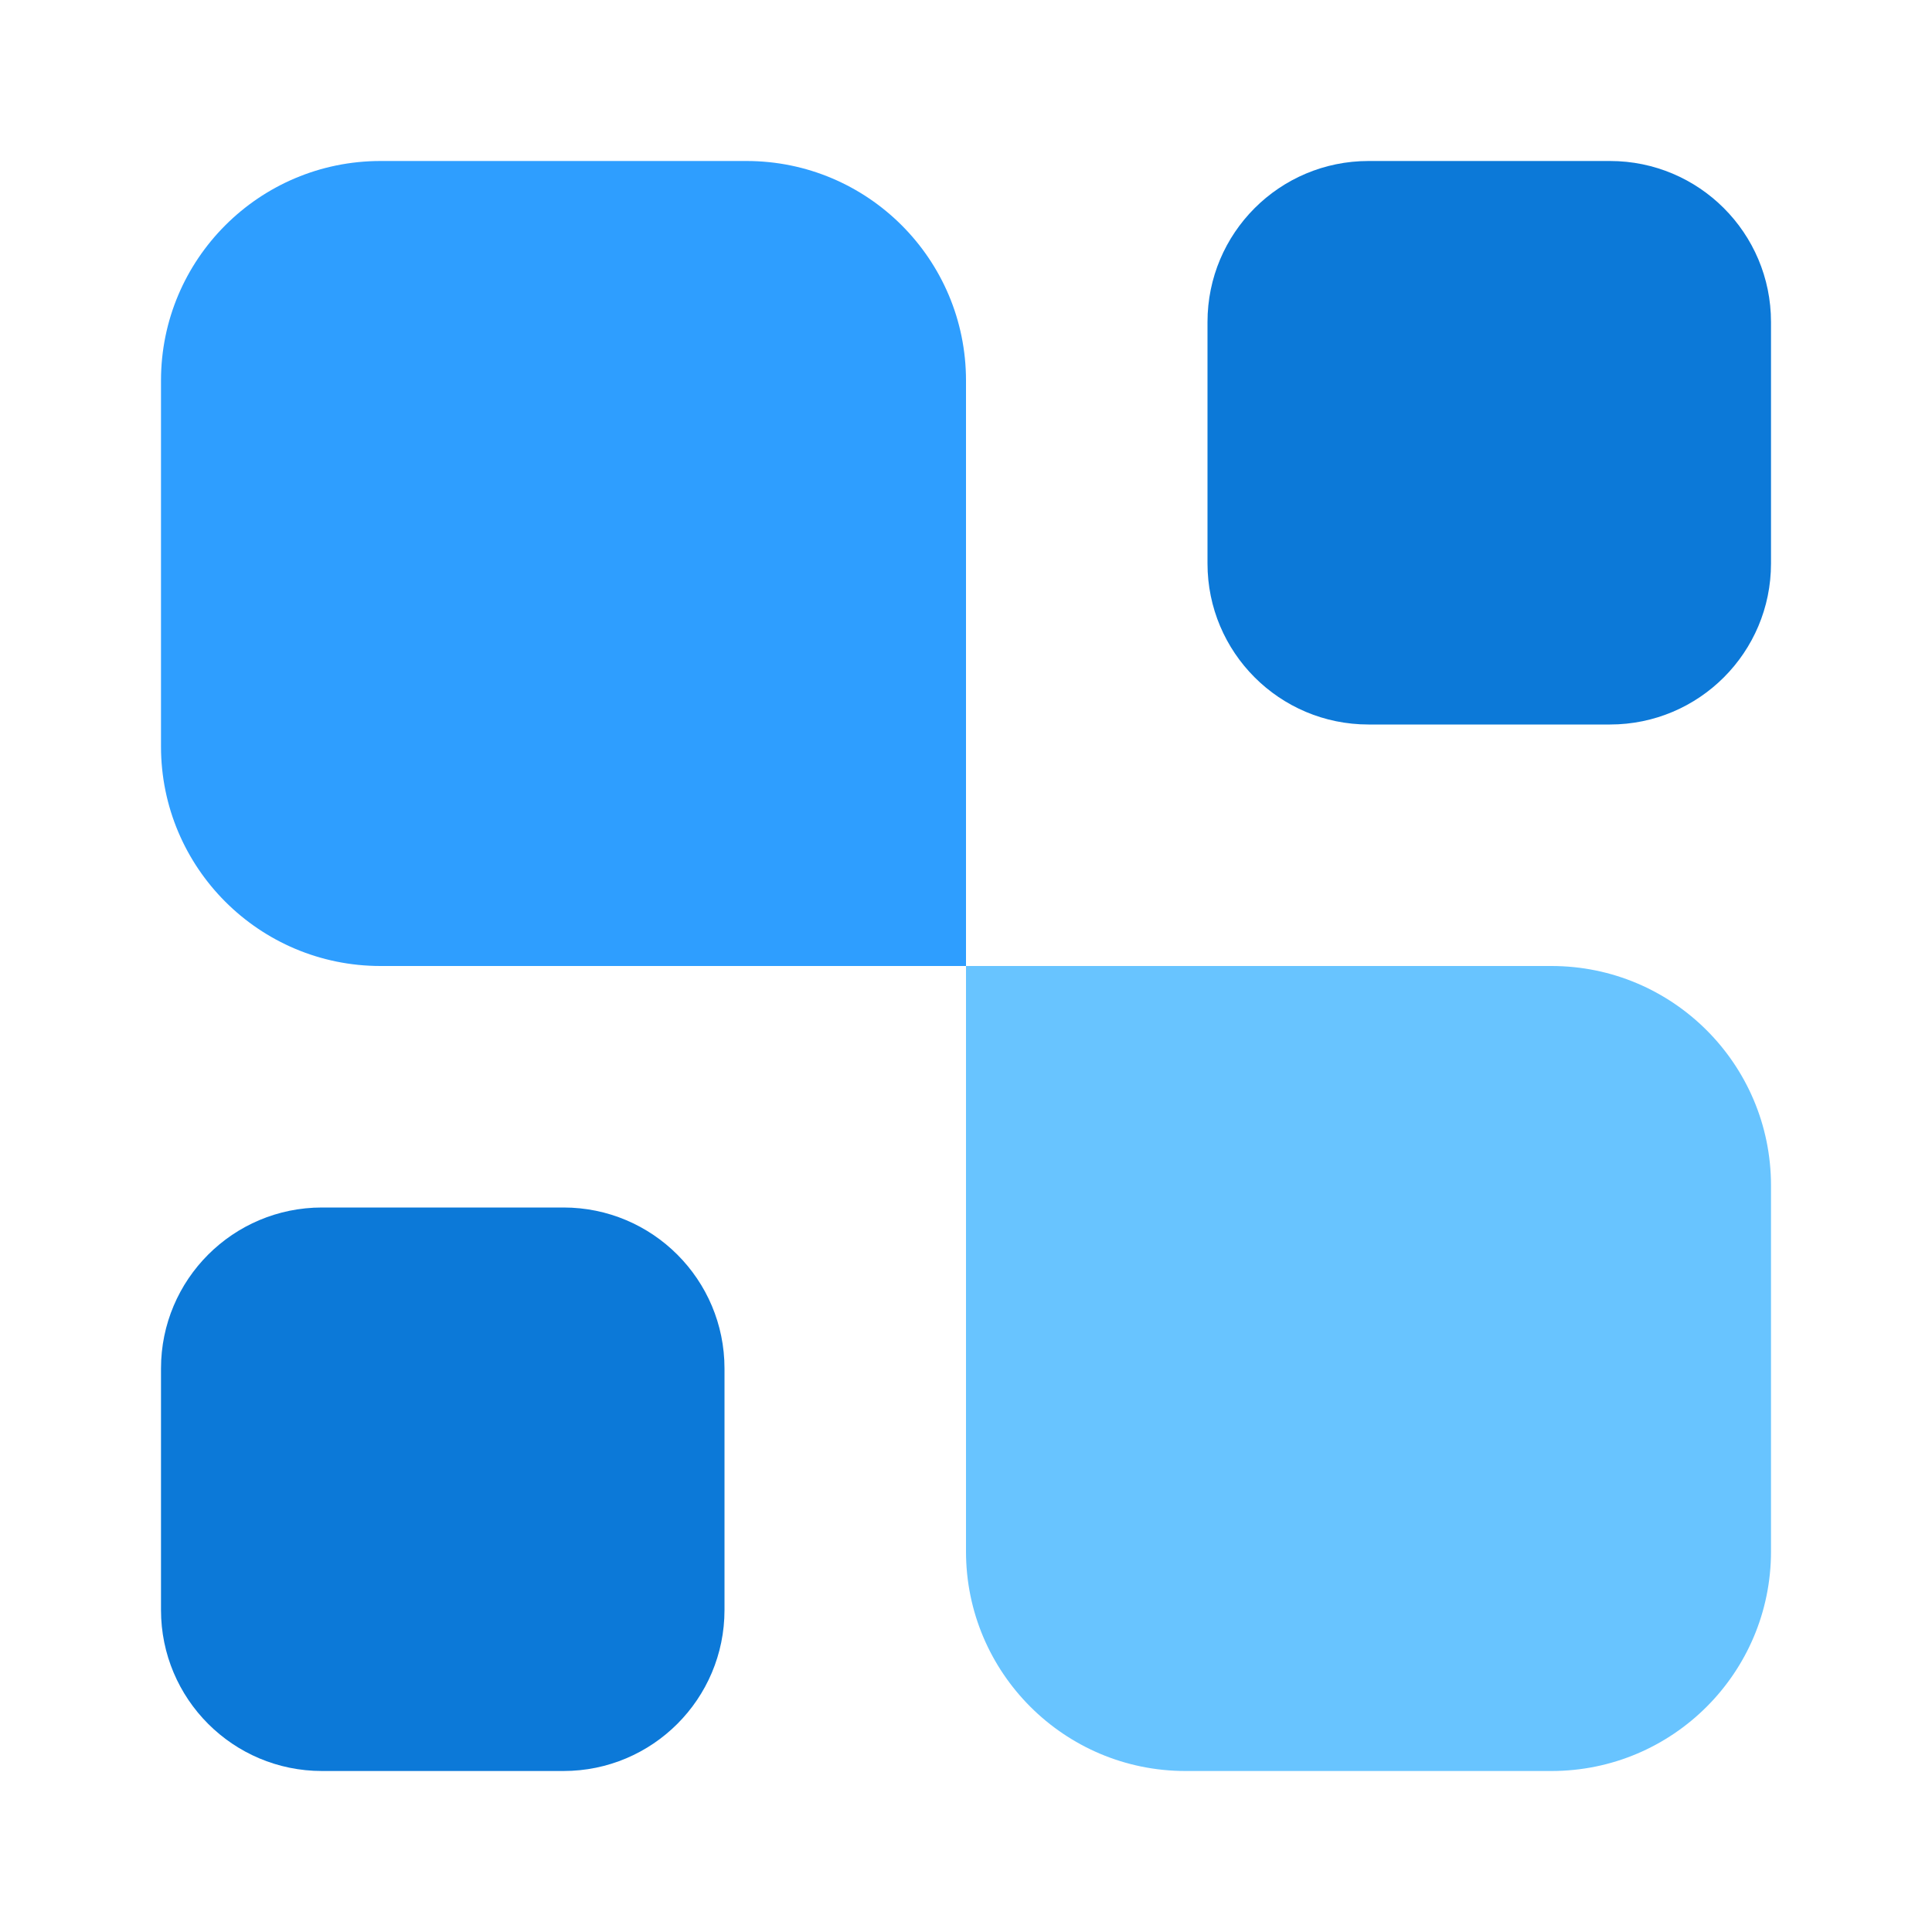
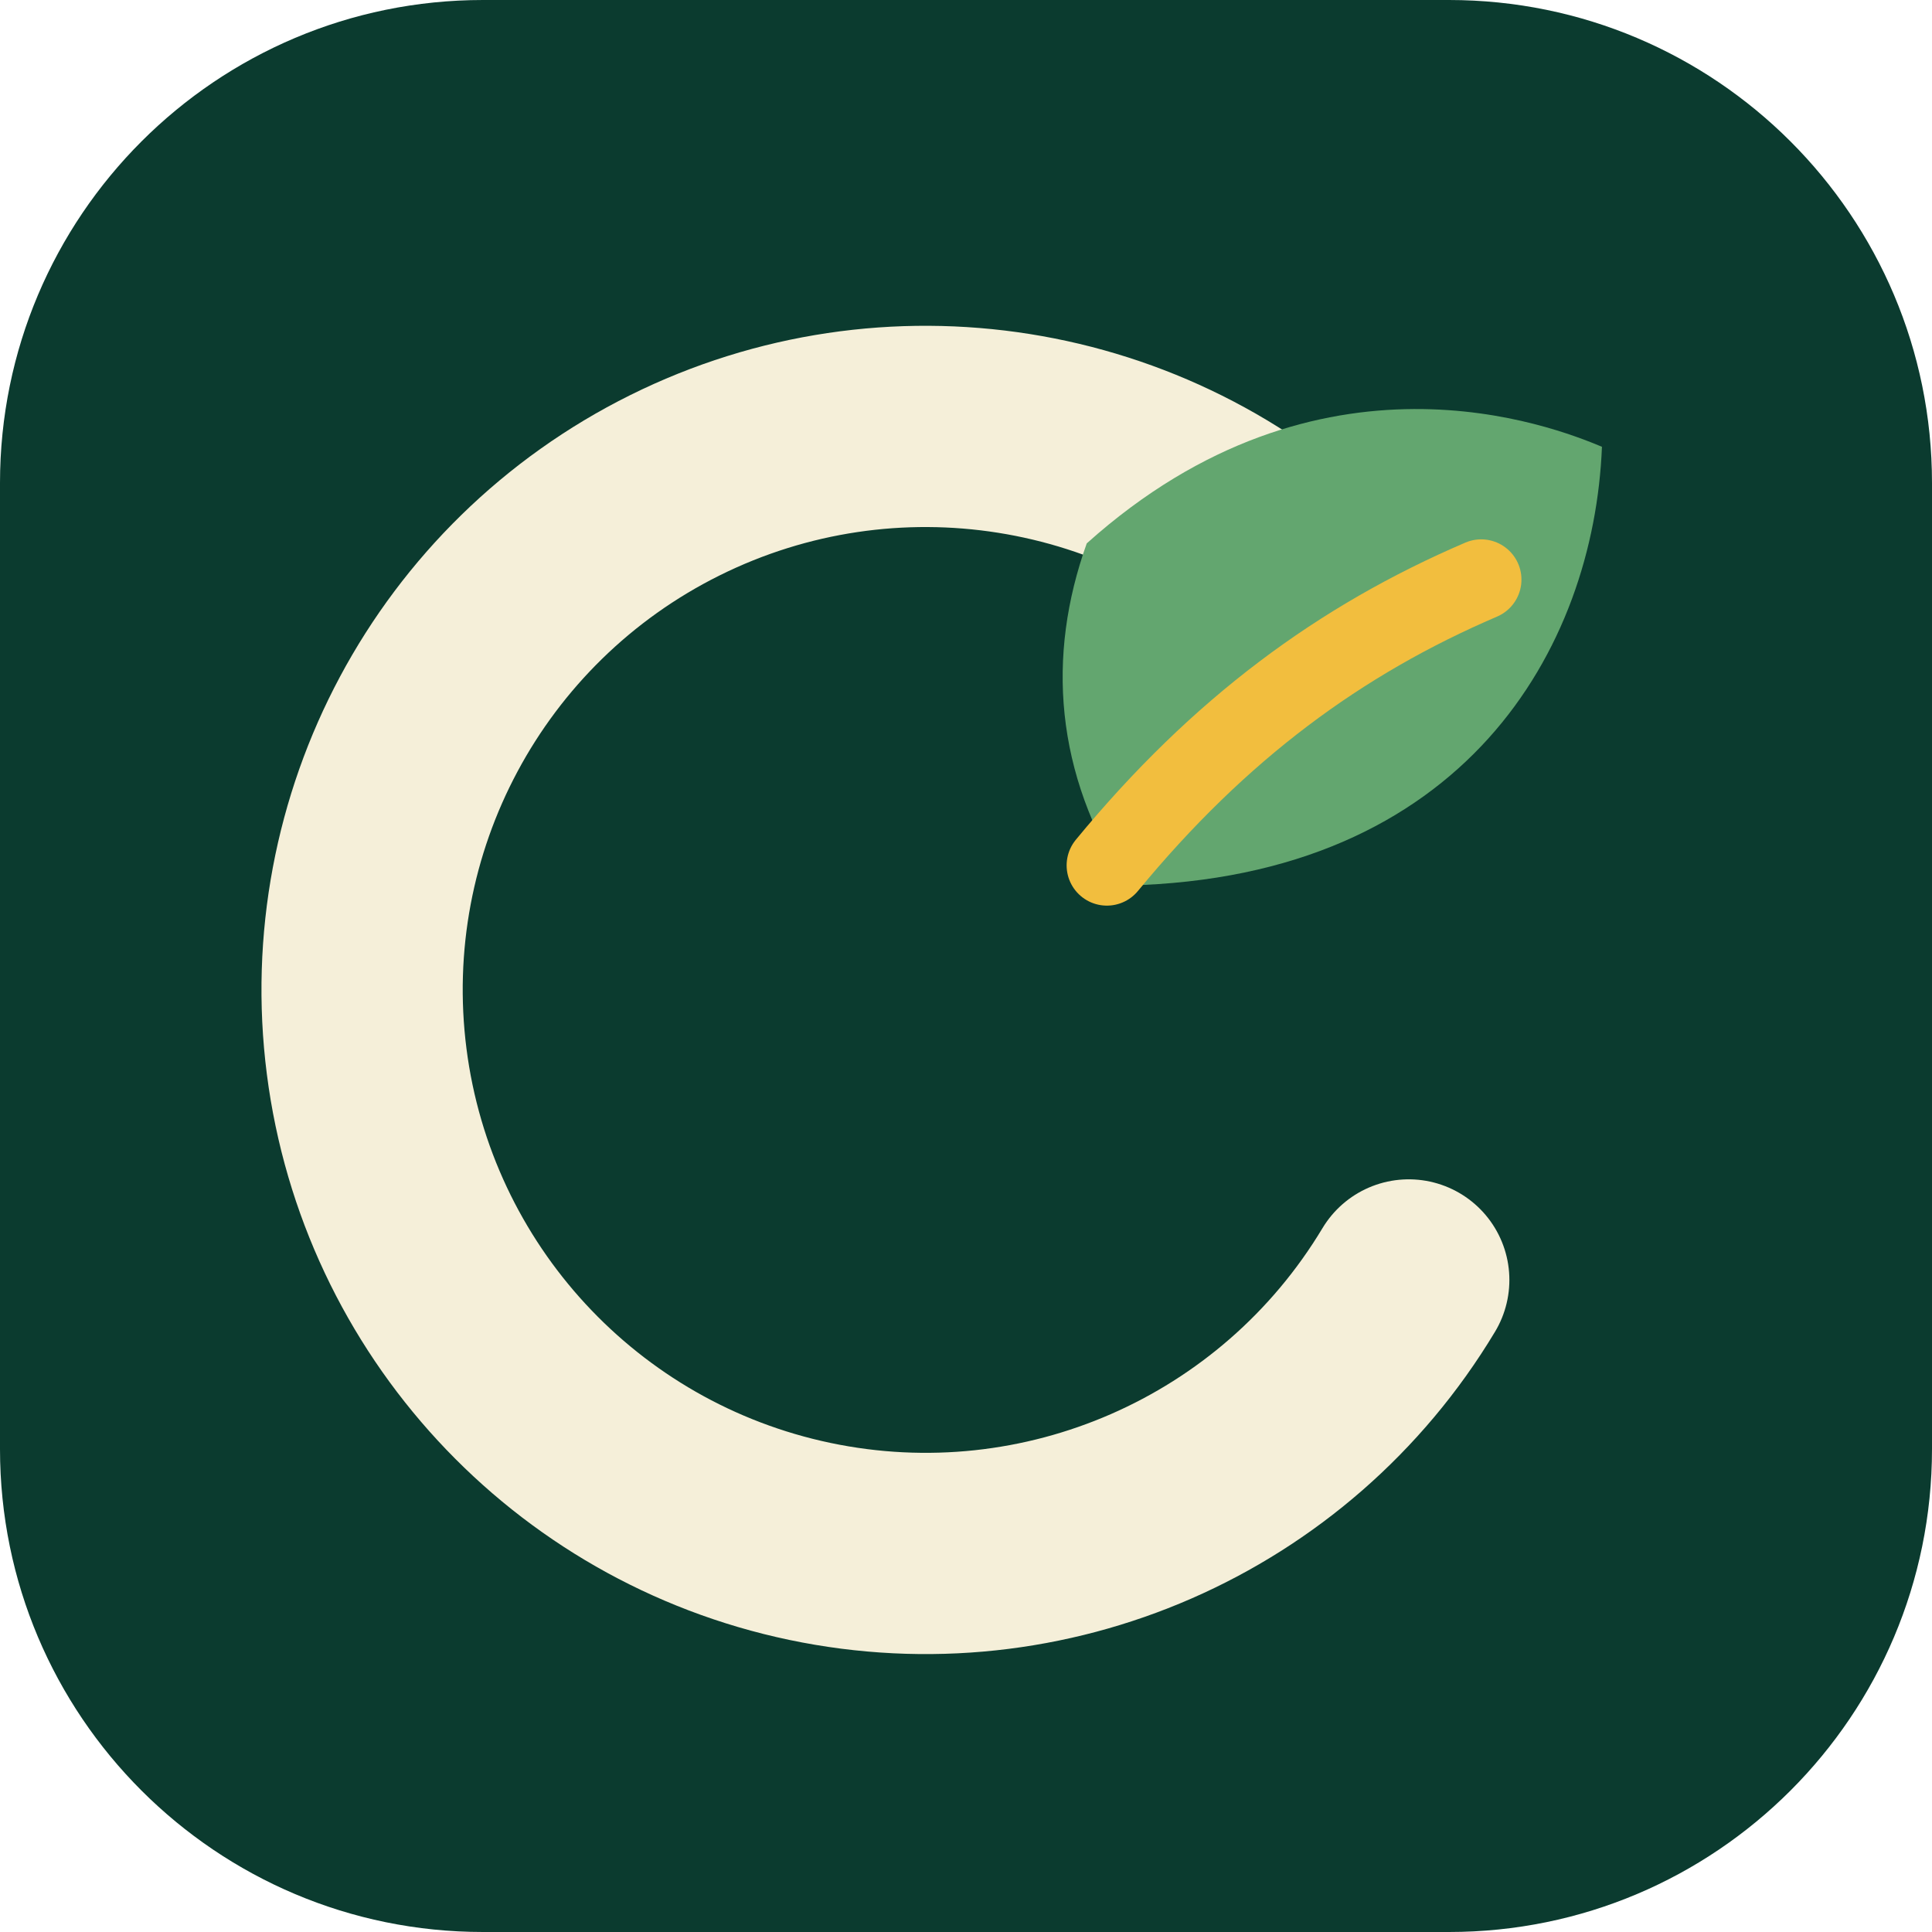
- <svg xmlns="http://www.w3.org/2000/svg" width="24" height="24" viewBox="0 0 24 24" fill="none">
-   <path d="M22 19.273C22 20.779 20.779 22 19.273 22H14.727C13.221 22 12 20.779 12 19.273V12H19.273C20.779 12 22 13.221 22 14.727V19.273Z" fill="#68C4FF" />
-   <path d="M20 2C21.105 2 22 2.895 22 4V7C22 8.105 21.105 9 20 9H17C15.895 9 15 8.105 15 7V4C15 2.895 15.895 2 17 2H20Z" fill="#0C79D8" />
-   <path d="M7 15C8.105 15 9 15.895 9 17V20C9 21.105 8.105 22 7 22H4C2.895 22 2 21.105 2 20V17C2 15.895 2.895 15 4 15H7Z" fill="#0C79D8" />
-   <path d="M12 12H4.727C3.221 12 2 10.779 2 9.273V4.727C2 3.221 3.221 2 4.727 2H9.273C10.779 2 12 3.221 12 4.727V12Z" fill="#2E9EFF" />
+ <svg xmlns="http://www.w3.org/2000/svg" width="48" height="48" viewBox="0 0 48 48" fill="none">
+   <rect width="48" height="48" rx="12" fill="#0B3B2F" />
+   <path d="M32.8 14.6A14 14 0 1 0 35 31.8" stroke="#F5EFD9" stroke-width="5" stroke-linecap="round" />
+   <path d="M27 13.5c5.8-5.2 11.6-2.9 12.8-2.4-.2 5-3.4 10.7-11.8 10.9-1.8-2.8-2-5.7-1-8.5Z" fill="#63A66F" />
+   <path d="M27.5 21.5c2.8-3.4 5.8-5.6 9.3-7.1" stroke="#F2BE3E" stroke-width="2" stroke-linecap="round" />
</svg>
